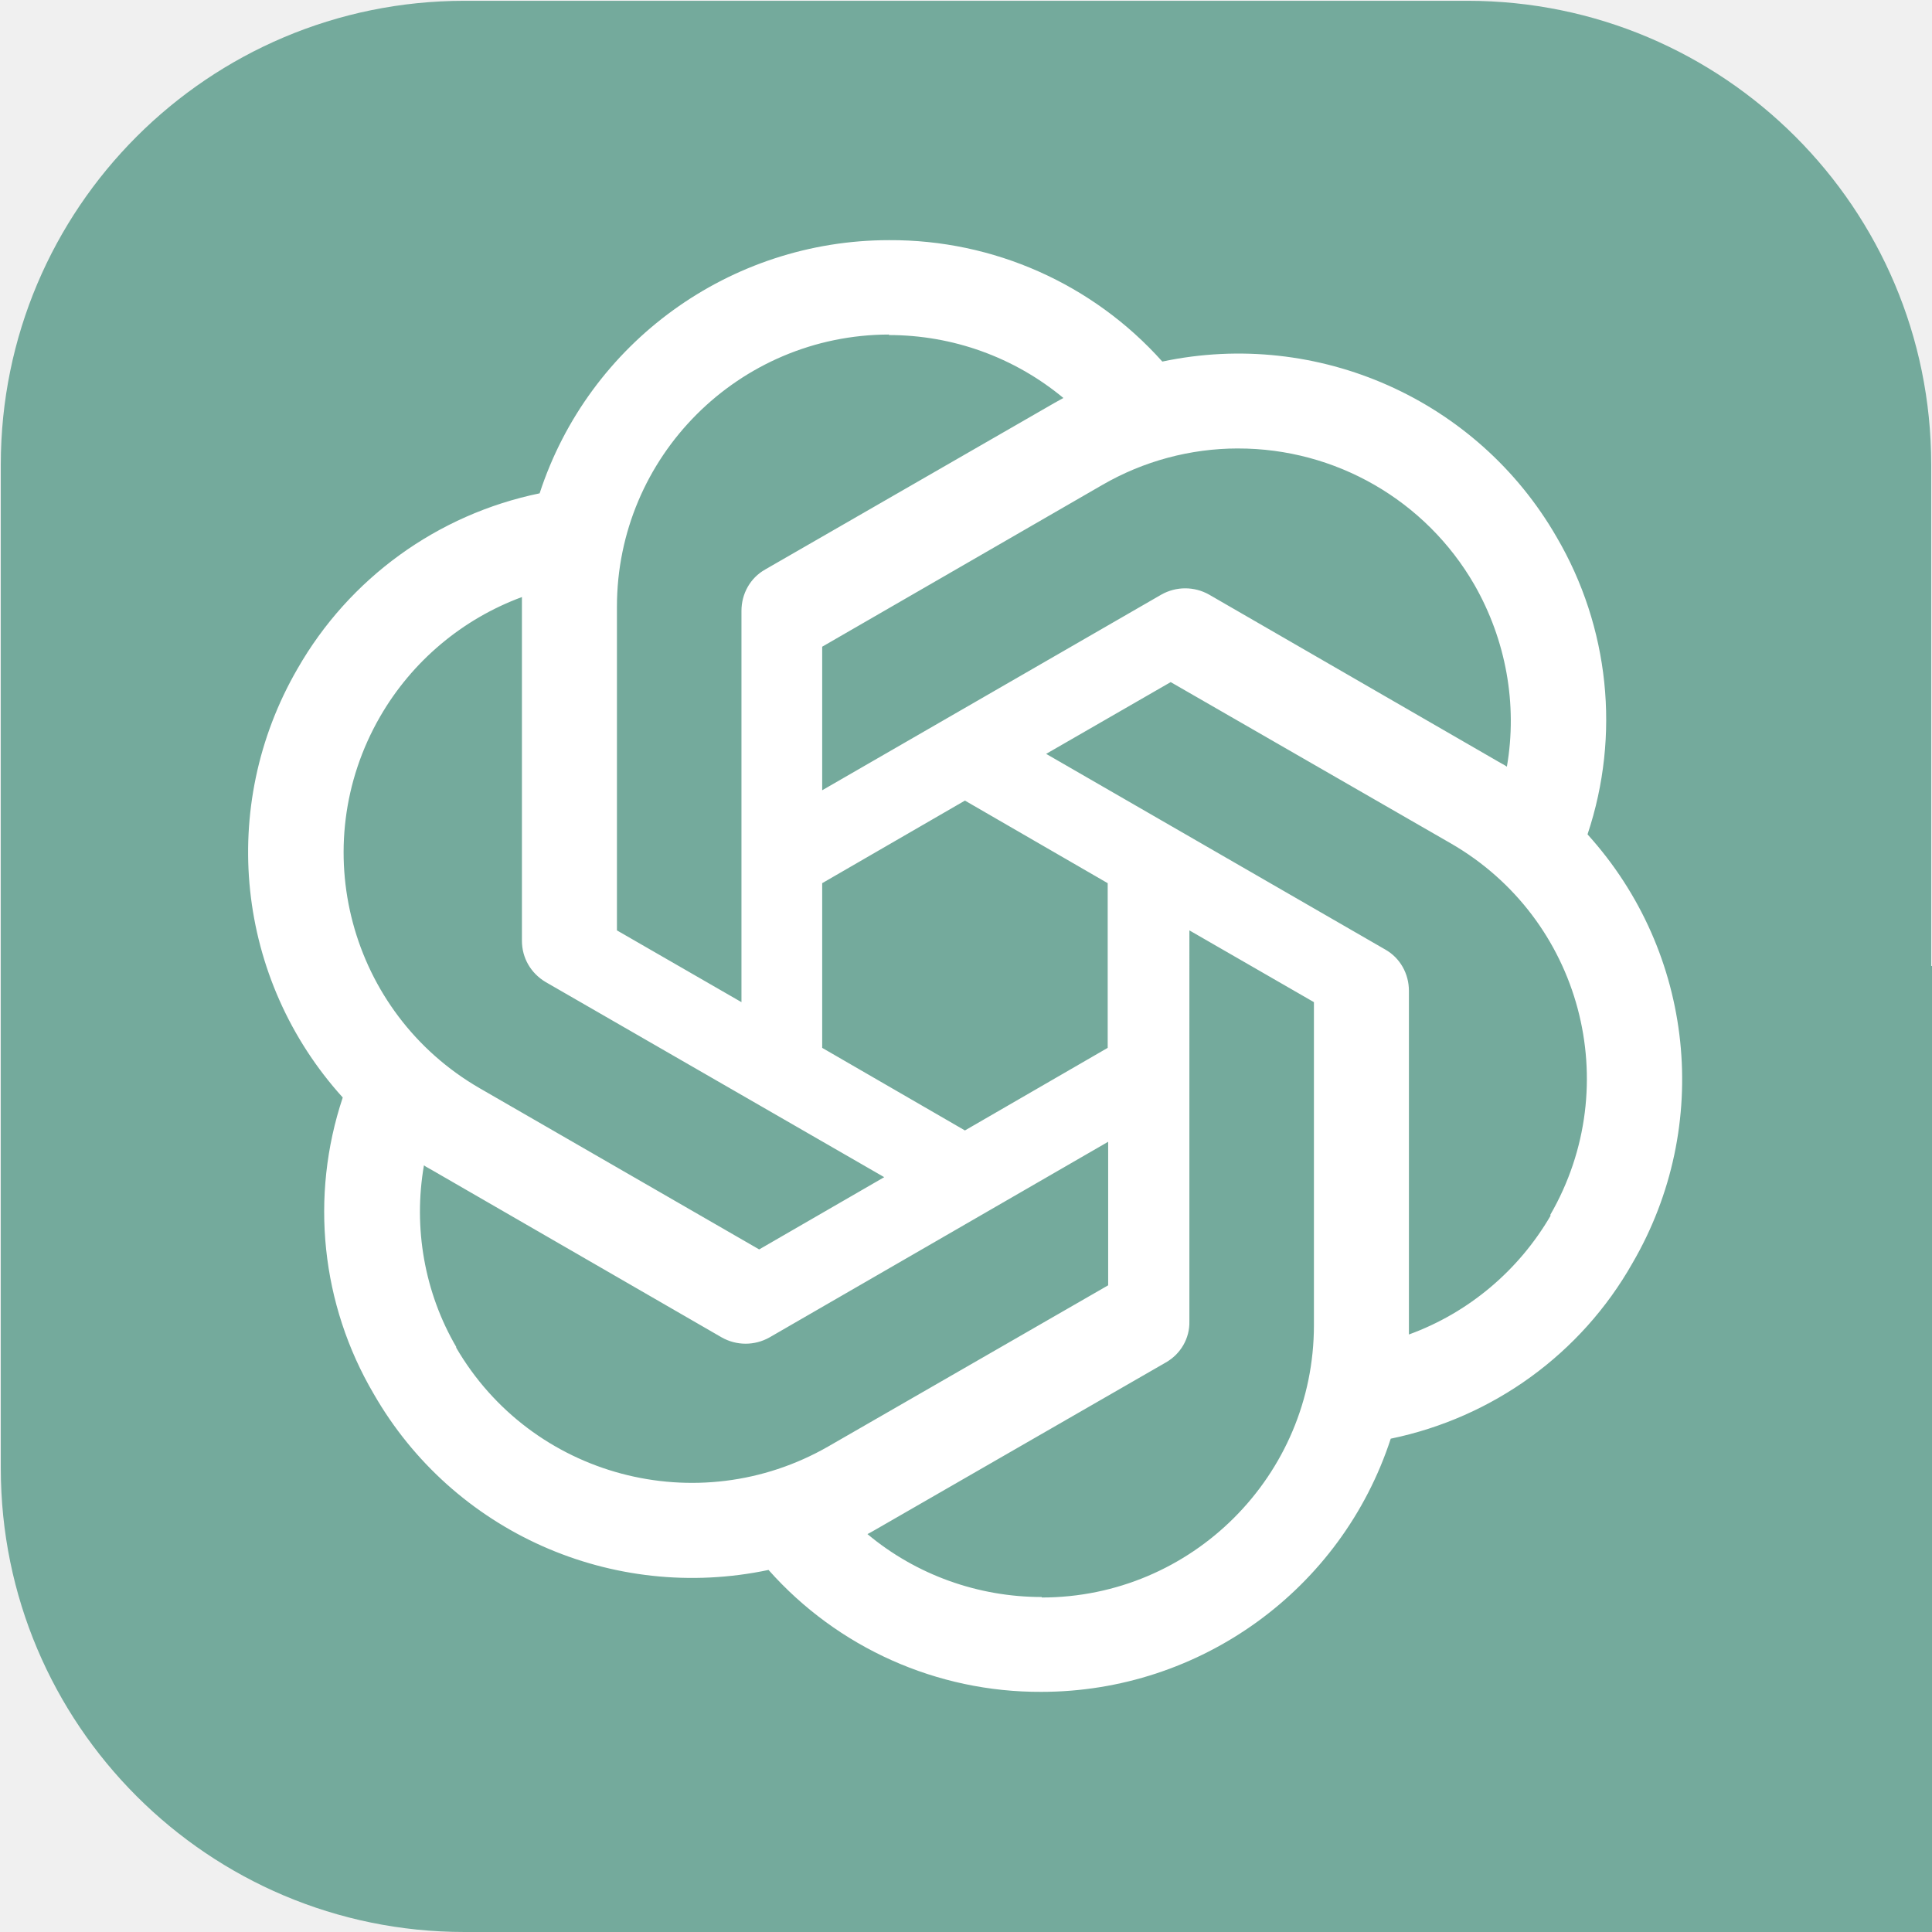
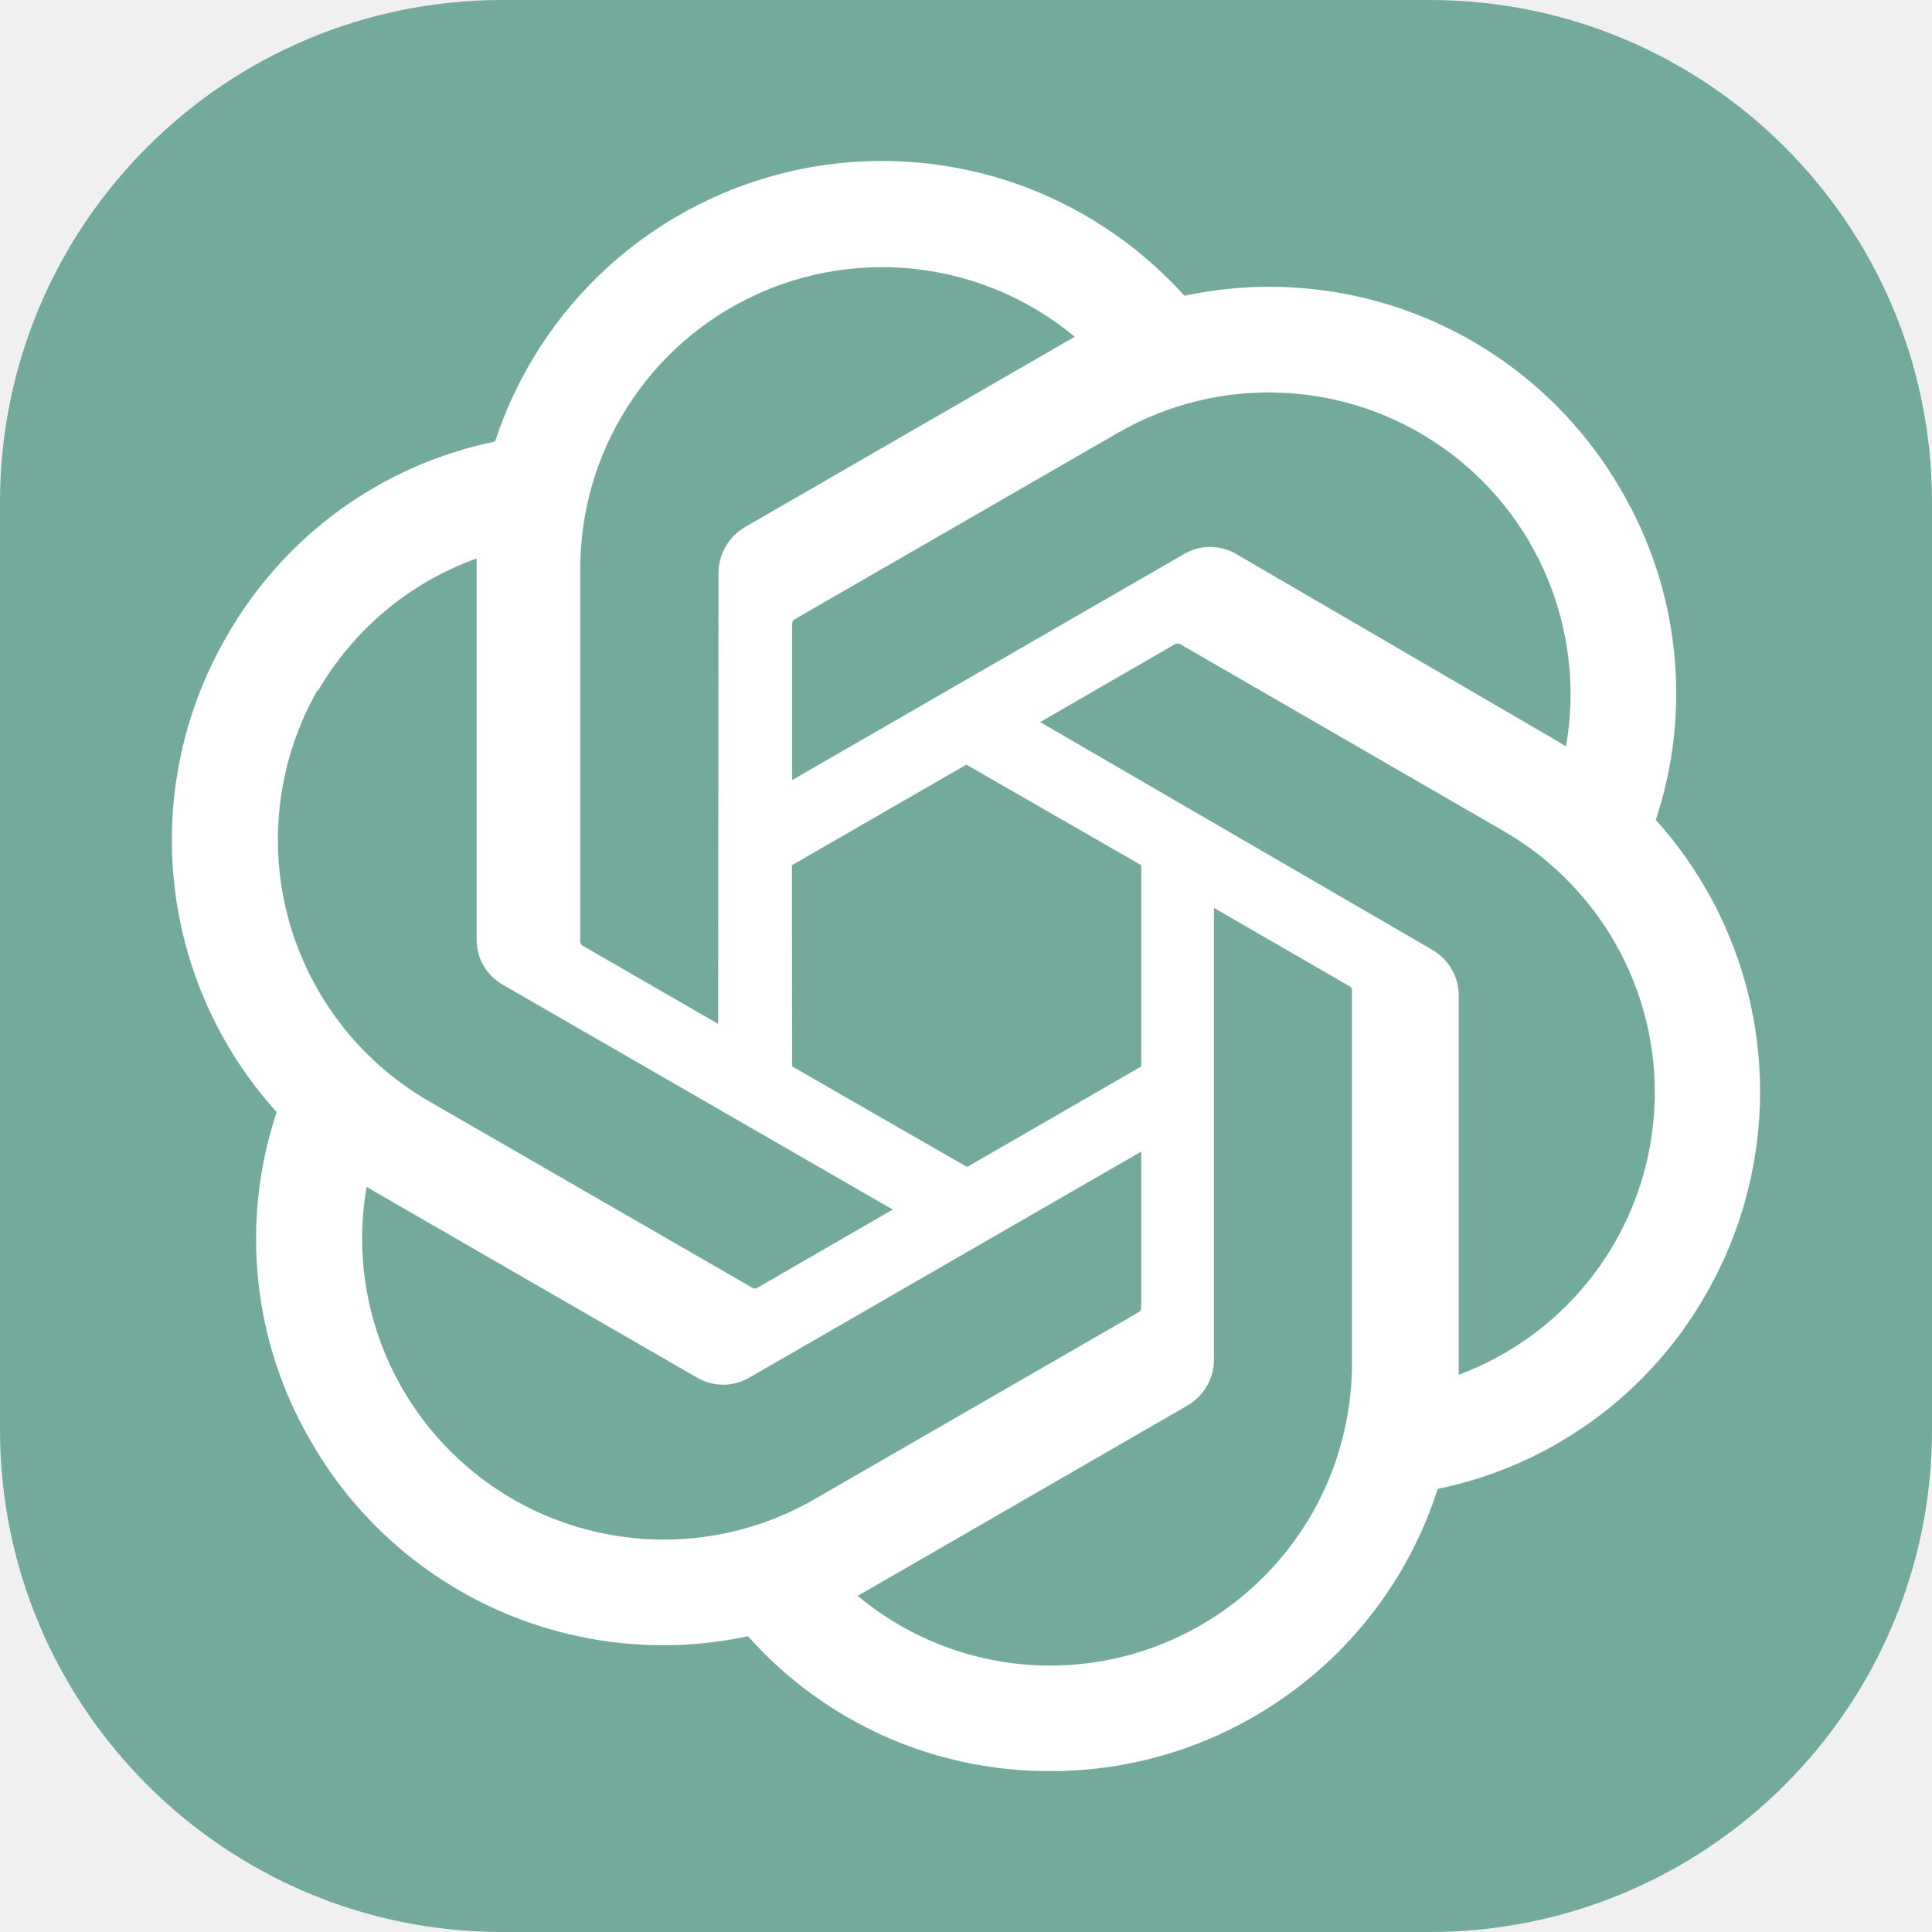
- <svg xmlns="http://www.w3.org/2000/svg" width="2406" height="2406" xml:space="preserve" overflow="hidden">
+ <svg xmlns="http://www.w3.org/2000/svg" width="16" height="16" viewBox="0 0 16 16" fill="none">
+   <g clip-path="url(#clip0_119_106)">
+     <path d="M11.84 0H4.16C1.863 0 0 1.863 0 4.16V11.84C0 14.137 1.863 16 4.16 16H11.84C14.137 16 16 14.137 16 11.84V4.16C16 1.863 14.137 0 11.84 0Z" fill="#74AA9C" />
+     <path d="M13.712 6.79C13.861 6.341 13.913 5.865 13.863 5.395C13.814 4.924 13.665 4.47 13.426 4.061C13.071 3.444 12.53 2.956 11.88 2.666C11.23 2.377 10.505 2.301 9.809 2.45C9.414 2.011 8.91 1.683 8.348 1.499C7.785 1.316 7.185 1.284 6.607 1.406C6.028 1.529 5.492 1.801 5.052 2.196C4.612 2.591 4.284 3.095 4.1 3.657C3.637 3.752 3.199 3.945 2.816 4.222C2.433 4.5 2.114 4.857 1.879 5.268C1.521 5.884 1.368 6.598 1.442 7.306C1.516 8.015 1.814 8.682 2.292 9.21C2.142 9.659 2.09 10.135 2.139 10.605C2.188 11.076 2.337 11.53 2.576 11.938C2.931 12.556 3.472 13.044 4.123 13.334C4.773 13.623 5.499 13.699 6.195 13.55C6.509 13.903 6.895 14.186 7.327 14.379C7.759 14.571 8.227 14.669 8.7 14.667C9.413 14.668 10.108 14.441 10.684 14.021C11.261 13.602 11.689 13.009 11.906 12.33C12.37 12.235 12.808 12.042 13.191 11.764C13.574 11.486 13.893 11.13 14.127 10.719C14.481 10.104 14.632 9.393 14.557 8.687C14.483 7.981 14.187 7.317 13.712 6.79ZM8.7 13.794C8.116 13.795 7.55 13.59 7.102 13.216L7.181 13.171L9.835 11.639C9.901 11.6 9.956 11.545 9.994 11.479C10.033 11.412 10.053 11.337 10.053 11.26V7.518L11.176 8.167C11.181 8.17 11.186 8.174 11.19 8.179C11.193 8.184 11.196 8.19 11.197 8.196V11.297C11.195 11.959 10.932 12.593 10.464 13.061C9.996 13.529 9.362 13.793 8.7 13.794ZM3.333 11.502C3.04 10.996 2.935 10.404 3.036 9.828L3.115 9.875L5.772 11.408C5.838 11.446 5.913 11.467 5.989 11.467C6.065 11.467 6.14 11.446 6.206 11.408L9.452 9.536V10.832C9.451 10.839 9.449 10.845 9.446 10.851C9.443 10.857 9.439 10.862 9.433 10.866L6.744 12.417C6.171 12.748 5.489 12.837 4.849 12.665C4.21 12.494 3.664 12.075 3.333 11.502ZM2.634 5.72C2.929 5.211 3.394 4.823 3.948 4.624V7.778C3.947 7.854 3.966 7.929 4.004 7.995C4.042 8.061 4.097 8.116 4.163 8.154L7.394 10.017L6.271 10.666C6.265 10.67 6.258 10.671 6.252 10.671C6.245 10.671 6.238 10.67 6.232 10.666L3.548 9.118C2.976 8.786 2.558 8.241 2.386 7.602C2.215 6.962 2.304 6.281 2.634 5.707V5.72ZM11.854 7.862L8.613 5.98L9.733 5.333C9.739 5.33 9.746 5.329 9.753 5.329C9.759 5.329 9.766 5.33 9.772 5.333L12.456 6.884C12.866 7.121 13.2 7.47 13.42 7.889C13.64 8.309 13.736 8.783 13.696 9.255C13.657 9.727 13.484 10.178 13.198 10.555C12.912 10.933 12.524 11.221 12.08 11.386V8.233C12.078 8.156 12.056 8.082 12.016 8.017C11.976 7.952 11.92 7.899 11.854 7.862ZM12.971 6.183L12.892 6.135L10.24 4.59C10.174 4.551 10.099 4.53 10.022 4.53C9.945 4.53 9.87 4.551 9.804 4.59L6.56 6.461V5.165C6.56 5.159 6.561 5.152 6.564 5.146C6.566 5.14 6.571 5.135 6.576 5.131L9.26 3.583C9.671 3.346 10.141 3.231 10.616 3.252C11.09 3.272 11.548 3.427 11.938 3.699C12.327 3.97 12.631 4.347 12.814 4.785C12.997 5.223 13.051 5.704 12.971 6.172L12.971 6.183ZM5.948 8.48L4.826 7.833C4.82 7.83 4.815 7.825 4.812 7.82C4.808 7.814 4.806 7.808 4.805 7.802V4.708C4.805 4.233 4.941 3.769 5.196 3.369C5.451 2.968 5.814 2.649 6.244 2.448C6.674 2.246 7.152 2.172 7.623 2.232C8.094 2.293 8.537 2.486 8.902 2.789L8.823 2.834L6.169 4.366C6.103 4.405 6.048 4.46 6.01 4.527C5.971 4.593 5.951 4.668 5.951 4.745L5.948 8.48ZM6.558 7.165L8.003 6.332L9.452 7.165V8.832L8.009 9.665L6.56 8.832L6.558 7.165Z" fill="white" stroke="white" stroke-width="0.001" />
+   </g>
  <defs>
-     <clipPath id="clip0">
-       <rect x="0" y="0" width="2406" height="2406" />
-     </clipPath>
-     <clipPath id="clip1">
-       <rect x="309" y="299" width="1788" height="1808" />
-     </clipPath>
-     <clipPath id="clip2">
-       <rect x="309" y="299" width="1788" height="1808" />
-     </clipPath>
-     <clipPath id="clip3">
-       <rect x="309" y="299" width="7357" height="1808" />
+     <clipPath id="clip0_119_106">
+       <rect width="16" height="16" fill="white" />
    </clipPath>
  </defs>
-   <g clip-path="url(#clip0)">
-     <rect x="1203" y="1203" width="1203" height="1203" fill="#74AA9C" fill-opacity="1" />
-     <path d="M1 578.439C1 259.528 259.529 1 578.44 1L1827.56 1C2146.47 1 2405 259.528 2405 578.439L2405 1828.56C2405 2147.47 2146.47 2406 1827.56 2406L578.44 2406C259.529 2406 1 2147.47 1 1828.56Z" fill="#74AA9C" fill-rule="evenodd" fill-opacity="1" />
-     <g clip-path="url(#clip1)">
-       <g clip-path="url(#clip2)">
-         <g clip-path="url(#clip3)">
-           <path d="M4341.99 703.447 4341.99 704.055C4338.33 704.055 4334.64 704.662 4330.97 704.662 4327.31 704.662 4323.62 704.055 4319.95 704.055 4101.39 704.055 3966.09 840.592 3966.09 1059.76L3966.09 1167.51C3966.09 1378.72 4103.24 1509.74 4323.01 1509.74 4327.51 1509.86 4332.01 1509.66 4336.48 1509.14 4339.54 1509.14 4341.99 1509.74 4345.05 1509.74 4492.59 1509.74 4595.46 1455.88 4660.95 1344.44L4530.55 1269.12C4487.08 1333.4 4428.92 1381.77 4345.66 1381.77 4234.24 1381.77 4167.51 1313.2 4167.51 1197.49L4167.51 1166.88 4684.23 1166.88 4684.23 1039.54C4684.23 835.06 4550.16 703.426 4341.99 703.426ZM4330.97 828.965C4432.61 833.867 4493.82 901.203 4493.82 1012.01L4493.82 1042.62 4166.91 1042.62 4166.91 1024.85C4166.91 902.418 4225.07 833.846 4330.97 828.943ZM3528.37 704.055C3431.03 704.055 3347.16 744.469 3303.08 811.805L3292.06 828.943 3292.06 722.407 3107.17 722.407 3107.17 1756.46 3301.24 1756.46 3301.24 1395.27 3312.26 1411.8C3353.89 1473.62 3435.32 1510.35 3530.21 1510.35L3535.11 1510.35 3539.39 1510.35C3699.18 1510.35 3860.19 1406.27 3860.19 1173.02L3860.19 1042.01C3860.19 874.26 3761 704.684 3538.15 704.684L3536.93 704.077 3532.66 704.077ZM3483.07 849.769C3595.72 851.612 3665.51 928.125 3665.51 1050.58L3665.51 1163.21C3665.51 1285.65 3595.09 1361.58 3481.23 1364.03 3375.32 1362.19 3301.24 1281.38 3301.24 1166.27L3301.24 1050.56C3301.24 934.242 3375.93 852.198 3483.07 849.747ZM5998.06 448.769 5624.61 1492 5834.6 1492 5906.23 1268.54 6313.95 1268.54 6313.95 1270.99 6385.59 1492.6 6595.58 1492.6 6221.52 449.376 6199.48 449.376 6198.87 448.769ZM6109.5 628.15 6265.6 1121 5952.13 1121ZM7346.77 595.697 7346.77 448.769 6706.39 448.769 6706.39 595.697 6931.06 595.697 6931.06 1343.83 6706.39 1343.83 6706.39 1490.76 7346.77 1490.76 7346.77 1343.83 7122.09 1343.83 7122.09 595.697ZM5239.51 704.077 5234 704.077 5230.94 704.077C5122.58 704.077 5045.44 740.803 5007.48 811.22L4995.85 832.653 4995.85 722.451 4810.96 722.451 4810.96 1491.39 5005.03 1491.39 5005.03 1033.45C5005.03 925.695 5063.19 863.869 5163.58 862.025 5259.71 863.869 5314.81 924.48 5314.81 1029.17L5314.81 1491.39 5508.87 1491.39 5508.87 996.09C5508.87 813.042 5408.48 704.055 5240.12 704.055ZM2483.29 427.336C2197.38 427.336 2019.23 605.502 2019.23 892.634L2019.23 1047.52C2019.23 1334.66 2196.77 1512.8 2483.29 1512.8L2487.59 1512.8 2491.86 1512.8C2777.78 1512.8 2955.92 1334.66 2955.92 1047.52L2955.92 892.634C2955.92 605.502 2777.78 427.336 2491.86 427.336L2487.59 427.336ZM2487.59 582.855C2657.79 584.699 2755.74 693.664 2755.74 882.222L2755.74 1058.54C2755.74 1247.1 2657.79 1356.09 2487.59 1357.91 2317.38 1356.07 2219.42 1247.1 2219.42 1058.54L2219.42 882.222C2219.42 693.664 2317.38 584.677 2487.59 582.855ZM797.249 0.022C599.493 0.022 423.8 127.361 362.56 315.312 235.424 341.519 125.699 421.135 61.349 533.871-37.833 705.291-15.185 920.792 117.686 1067.72 76.664 1190.79 90.743 1325.46 156.257 1436.9 254.831 1608.92 453.172 1697.09 647.262 1656.06 733.23 1753.09 856.806 1808.41 986.436 1807.89 1184.19 1807.89 1359.89 1680.56 1421.13 1492.6 1548.47 1466.27 1658.06 1386.68 1721.73 1274.05 1821.52 1102.63 1798.87 887.124 1666.02 740.196L1666.02 739.588C1707.02 616.525 1692.96 481.76 1627.45 369.805 1528.85 198.385 1330.49 110.202 1137.03 151.224 1050.67 54.46 926.944-0.599 797.249 0.022ZM797.249 117.577 796.642 118.185C876.234 118.185 952.768 145.735 1013.99 196.563 1011.54 197.777 1006.63 200.836 1002.97 202.68L642.988 410.22C624.614 420.632 613.594 440.221 613.594 461.654L613.594 948.972 458.704 859.596 458.704 456.752C458.632 269.643 610.141 117.843 797.249 117.556ZM1230.9 259.451C1352.32 259.218 1464.59 323.976 1525.19 429.201 1564.37 497.774 1579.05 577.974 1565.58 655.722 1563.13 653.878 1558.25 651.449 1555.17 649.605L1195.19 441.436C1176.77 431.019 1154.24 431.019 1135.82 441.436L713.99 685.095 713.99 506.321 1062.34 304.899C1113.56 275.205 1171.69 259.522 1230.9 259.43ZM340.541 444.495 340.541 872.438C340.541 893.871 351.561 912.853 369.935 923.873L791.132 1166.92 635.613 1256.91 287.87 1056.09C126.057 962.316 70.732 755.227 164.218 593.246 203.825 524.593 266.203 471.962 340.541 444.473ZM1147.44 550.401 1495.79 751.216C1658.04 844.888 1713.12 1051.82 1619.45 1214.06L1620.05 1214.67C1580.27 1283.24 1517.81 1335.89 1443.73 1362.84L1443.73 934.871C1443.73 913.438 1432.71 893.849 1414.34 883.458L992.532 639.778ZM891.528 697.959 1069.09 800.807 1069.09 1005.89 891.528 1108.74 713.99 1005.89 713.99 800.807ZM1170.7 859.596 1325.59 948.972 1325.59 1351.21C1325.59 1538.55 1173.76 1690.38 987.044 1690.38L987.044 1689.78C908.058 1689.78 830.917 1662.22 770.306 1611.42 772.758 1610.2 778.268 1607.12 781.326 1605.28L1141.3 1397.74C1159.68 1387.33 1171.31 1367.74 1170.68 1346.31ZM1069.67 1122.84 1069.67 1301.6 721.323 1502.41C559.079 1595.47 352.147 1540.37 258.475 1378.74L259.083 1378.74C219.297 1310.77 205.197 1229.96 218.668 1152.22 221.119 1154.06 226.022 1156.49 229.081 1158.33L589.059 1366.5C607.479 1376.92 630.013 1376.92 648.433 1366.5Z" fill="#FFFFFF" fill-rule="nonzero" fill-opacity="1" transform="matrix(1.00128 0 0 1 309 299.052)" />
-         </g>
-       </g>
-     </g>
-   </g>
</svg>
